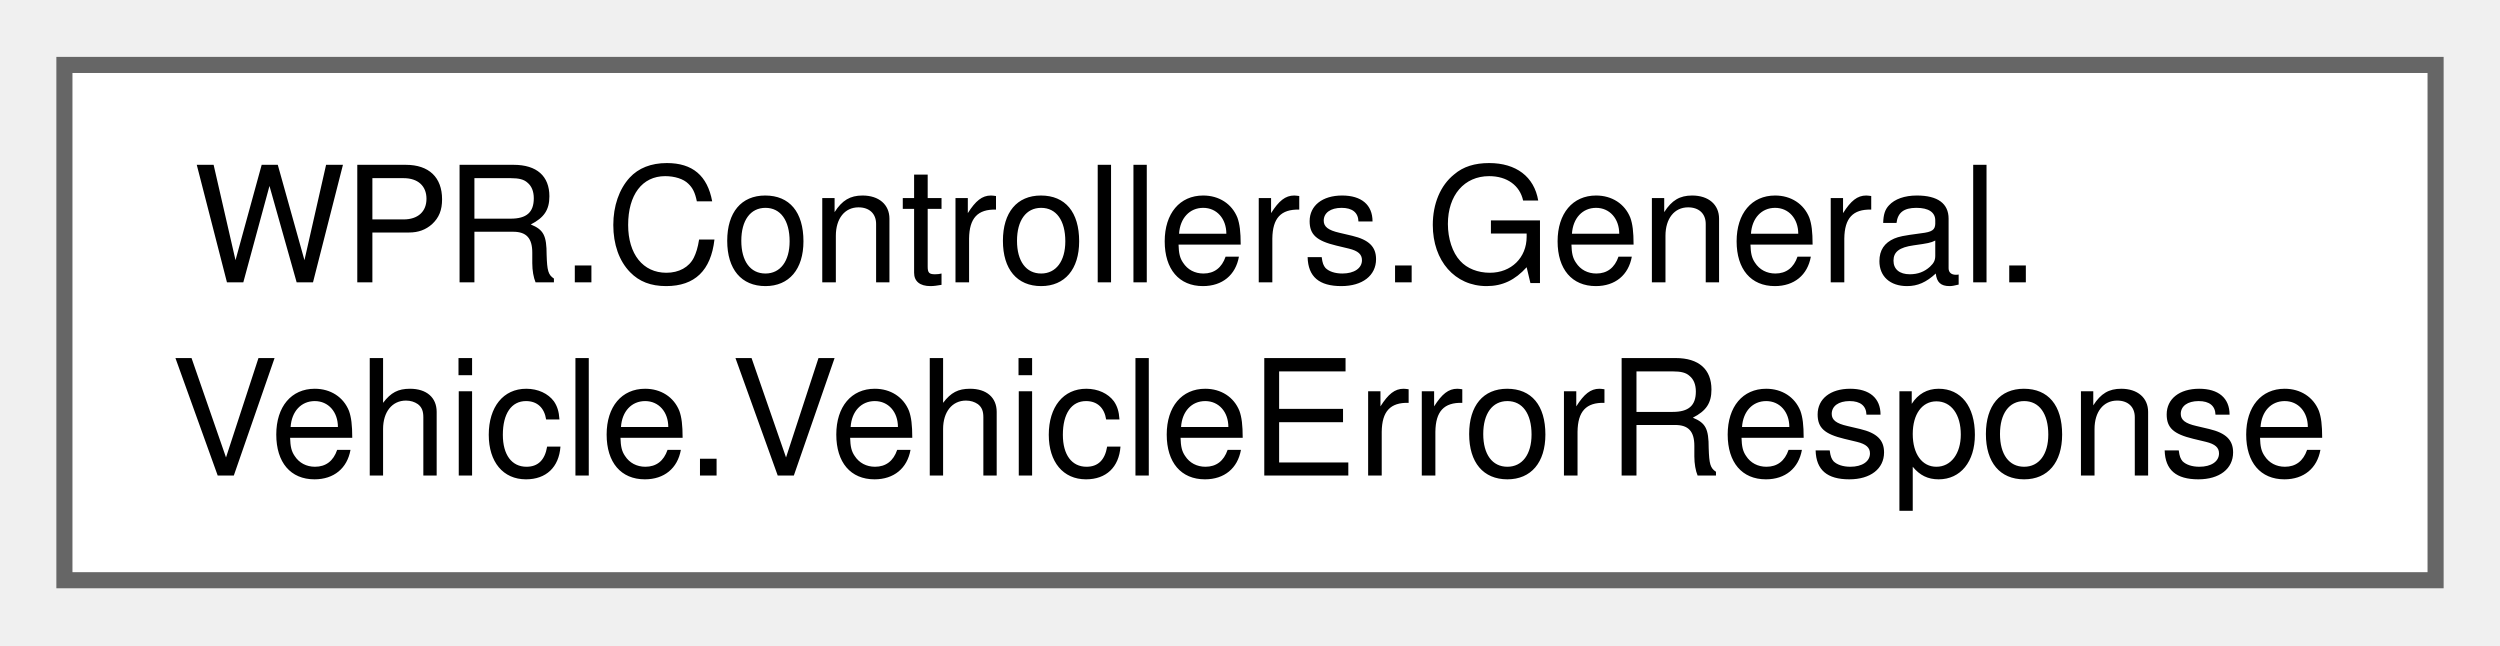
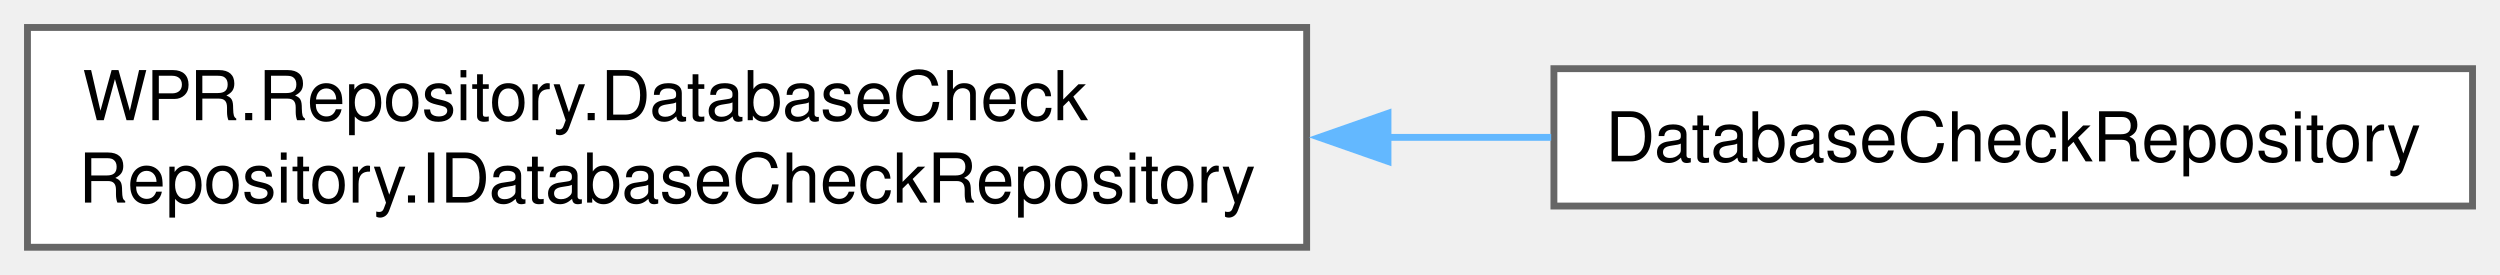
- <svg xmlns="http://www.w3.org/2000/svg" xmlns:xlink="http://www.w3.org/1999/xlink" width="155pt" height="40pt" viewBox="0.00 0.00 155.25 40.00">
+ <svg xmlns="http://www.w3.org/2000/svg" xmlns:xlink="http://www.w3.org/1999/xlink" width="364pt" height="40pt" viewBox="0.00 0.00 364.00 40.00">
  <g id="graph0" class="graph" transform="scale(1 1) rotate(0) translate(4 36)">
    <g id="Node000000" class="node">
      <g id="a_Node000000">
-         <a xlink:href="class_w_p_r_1_1_controllers_1_1_general_1_1_vehicle_1_1_vehicle_error_response.html" target="_top" xlink:title=" ">
-           <polygon fill="white" stroke="#666666" points="147.25,-32 0,-32 0,0 147.25,0 147.25,-32" />
-           <text text-anchor="start" x="8" y="-18.5" font-family="Helvetica,sans-Serif" font-size="10.00">WPR.Controllers.General.</text>
-           <text text-anchor="middle" x="73.62" y="-6.5" font-family="Helvetica,sans-Serif" font-size="10.00">Vehicle.VehicleErrorResponse</text>
+         <a xlink:href="interface_w_p_r_1_1_repository_1_1_database_check_repository_1_1_i_database_check_repository.html" target="_top" xlink:title=" ">
+           <polygon fill="white" stroke="#666666" points="186.25,-32 0,-32 0,0 186.25,0 186.25,-32" />
+           <text text-anchor="start" x="8" y="-18.5" font-family="Helvetica,sans-Serif" font-size="10.00">WPR.Repository.DatabaseCheck</text>
+           <text text-anchor="middle" x="93.12" y="-6.5" font-family="Helvetica,sans-Serif" font-size="10.00">Repository.IDatabaseCheckRepository</text>
+         </a>
+       </g>
+     </g>
+     <g id="Node000001" class="node">
+       <g id="a_Node000001">
+         <a xlink:href="class_database_check_repository.html" target="_top" xlink:title="Behandelt verschillende databasebewerkingen zoals het verwijderen van gebruikers, contracten en bedri...">
+           <polygon fill="white" stroke="#666666" points="356,-26 222.25,-26 222.25,-6 356,-6 356,-26" />
+           <text text-anchor="middle" x="289.12" y="-12.5" font-family="Helvetica,sans-Serif" font-size="10.00">DatabaseCheckRepository</text>
+         </a>
+       </g>
+     </g>
+     <g id="edge27_Node000000_Node000001" class="edge">
+       <g id="a_edge27_Node000000_Node000001">
+         <a xlink:title=" ">
+           <path fill="none" stroke="#63b8ff" d="M198.03,-16C206.11,-16 214.13,-16 221.85,-16" />
+           <polygon fill="#63b8ff" stroke="#63b8ff" points="198.09,-12.5 188.09,-16 198.09,-19.5 198.09,-12.5" />
        </a>
      </g>
    </g>
  </g>
</svg>
